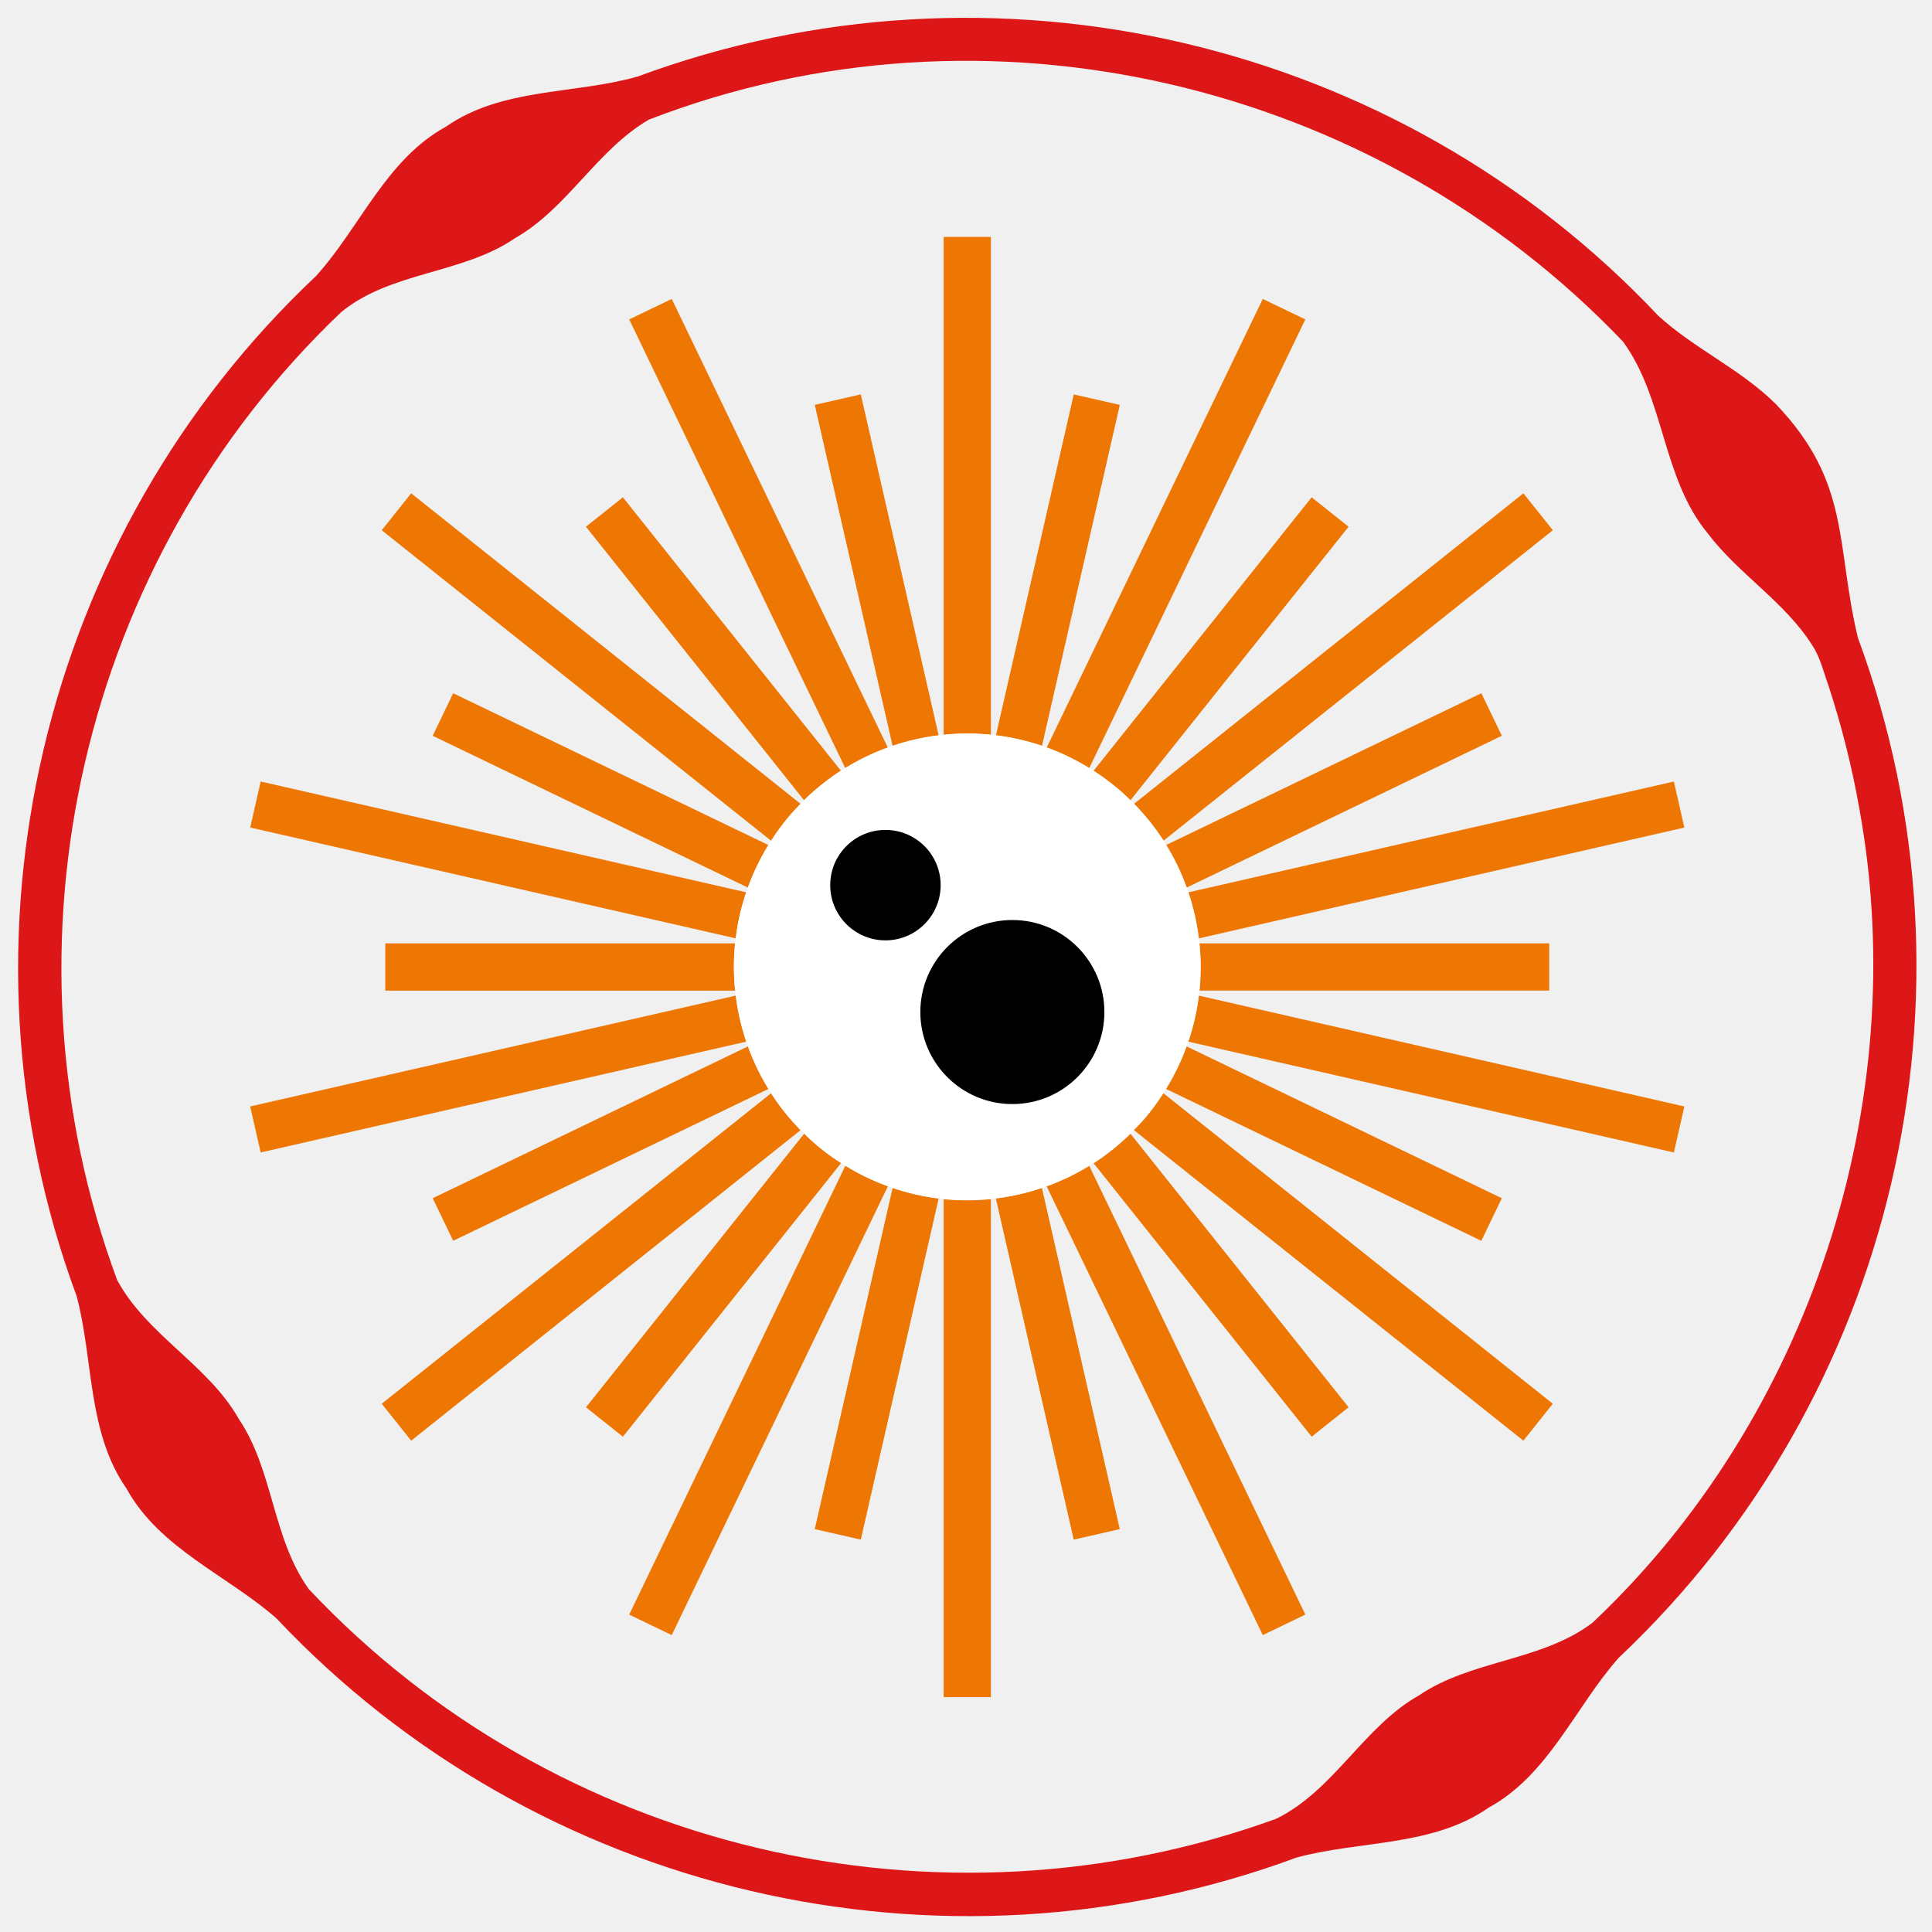
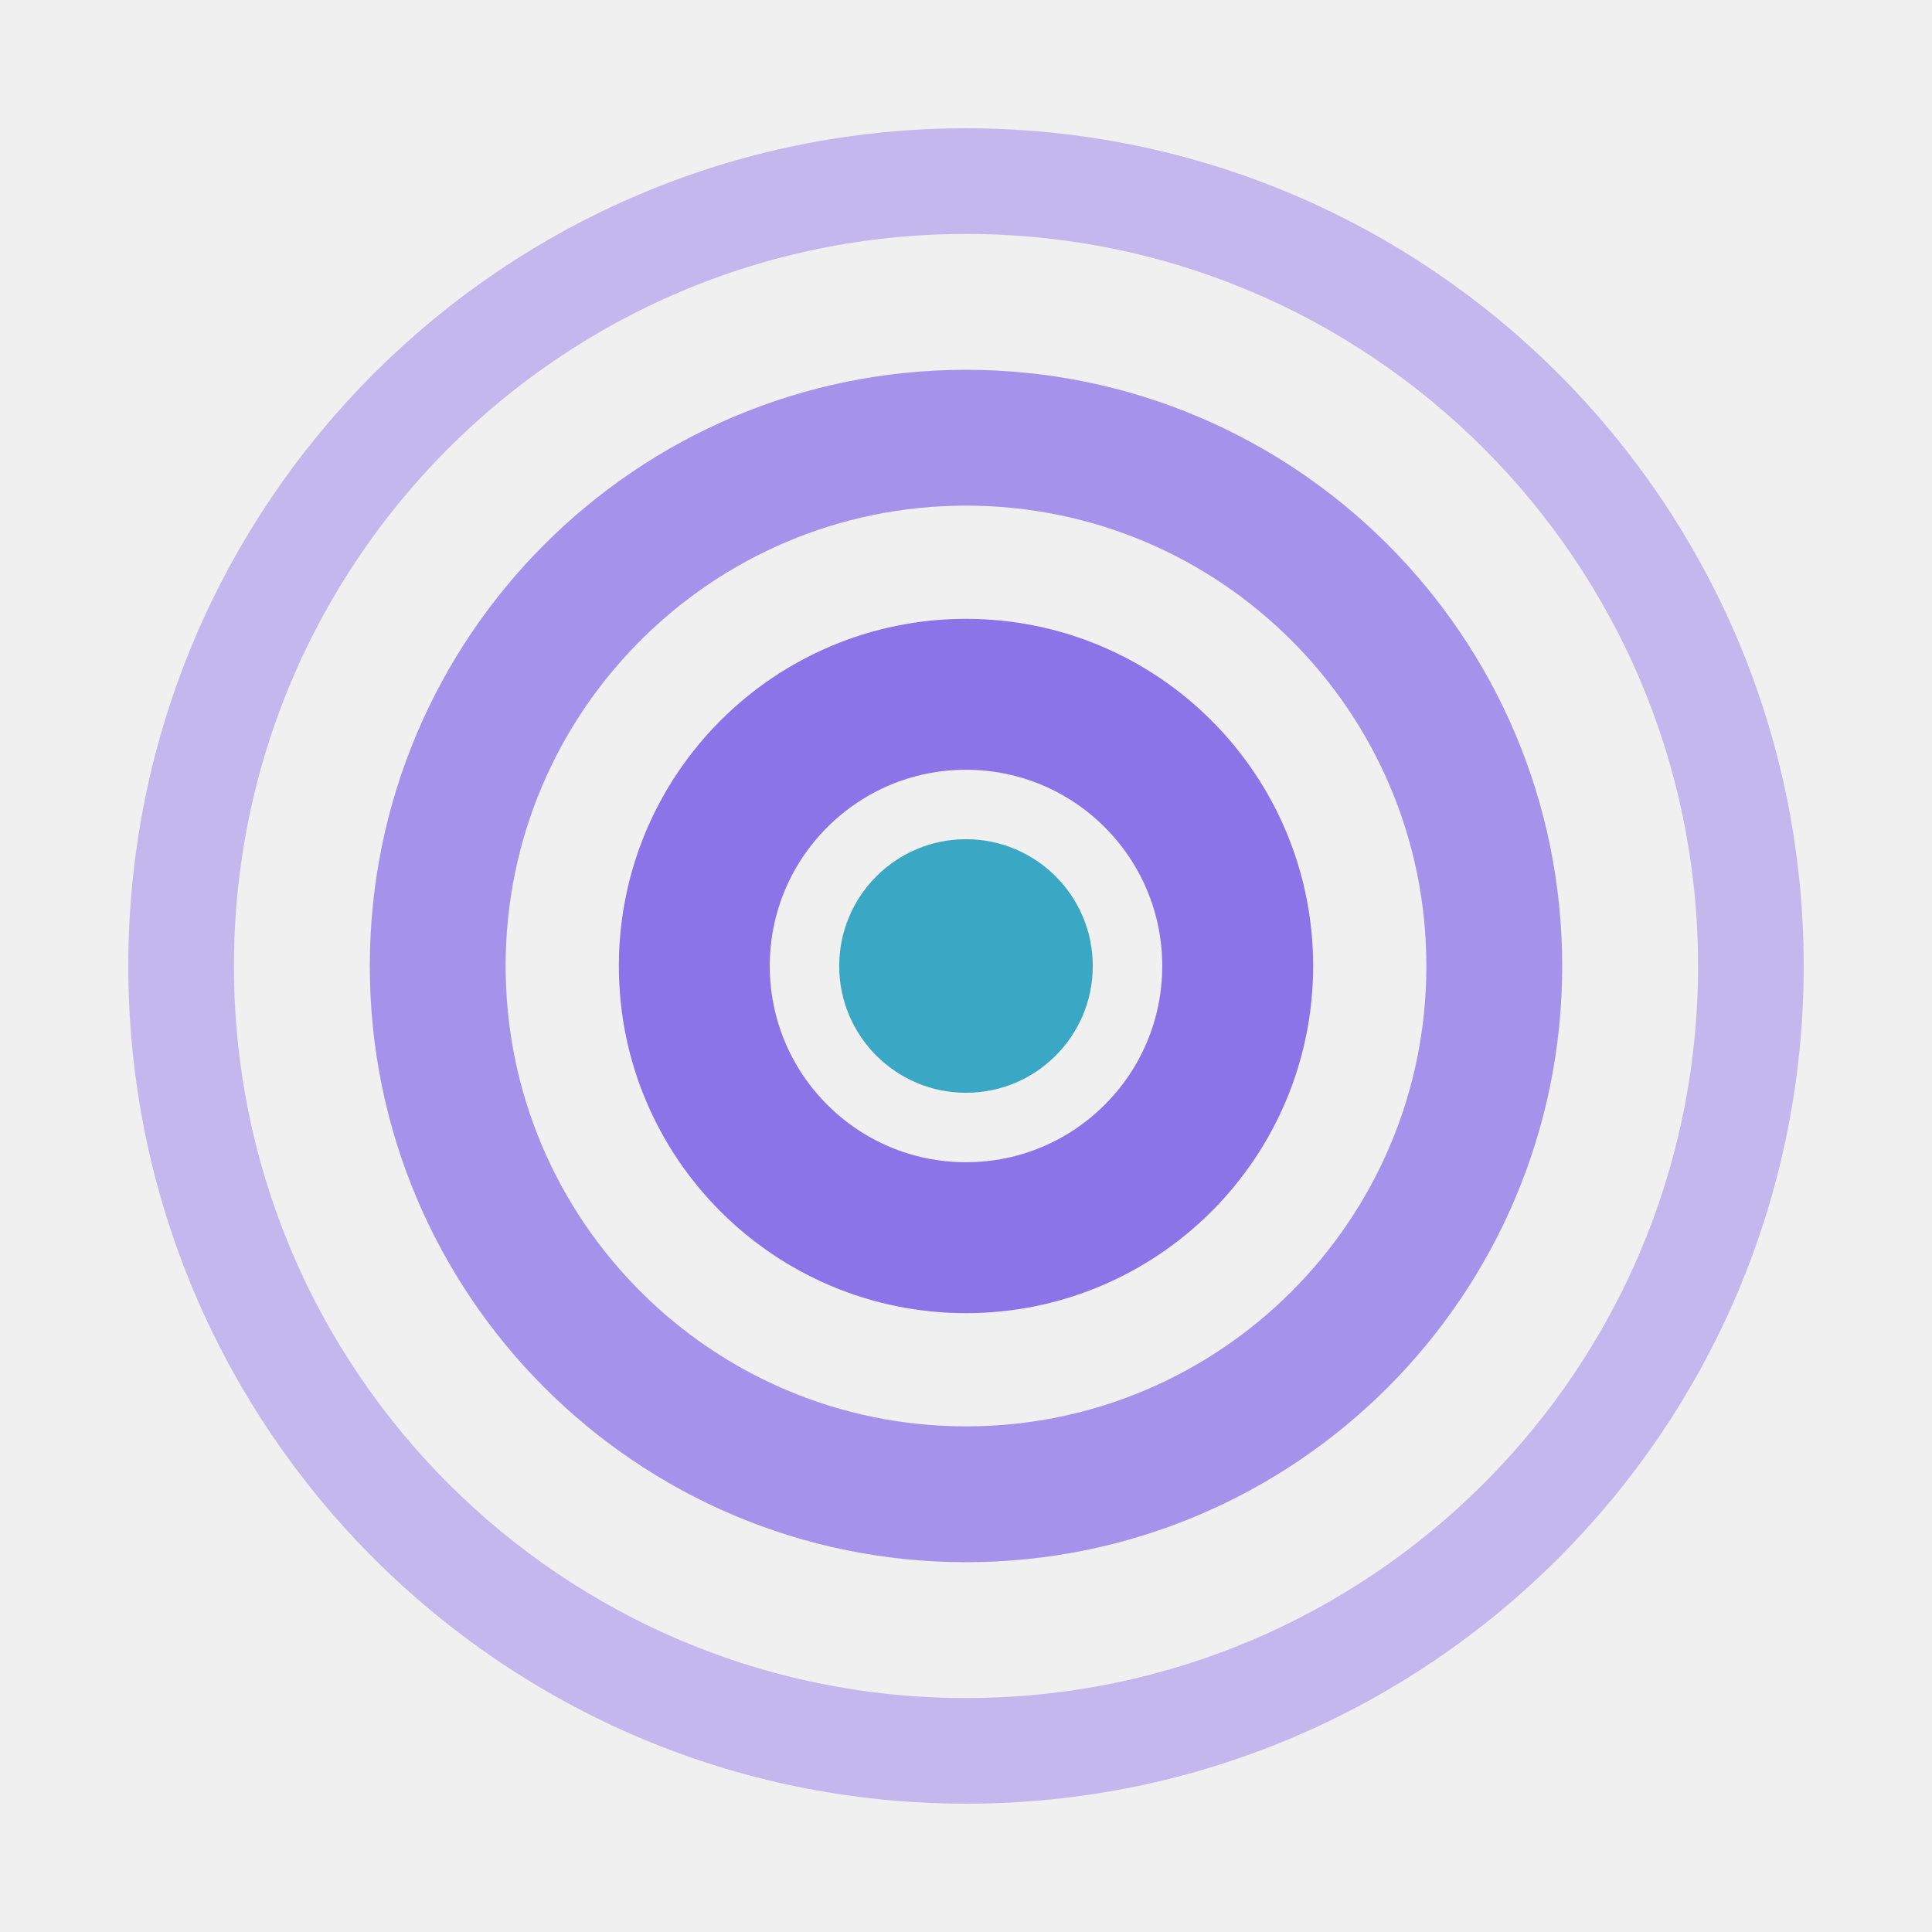
- <svg xmlns="http://www.w3.org/2000/svg" viewBox="175.38 113.46 660.27 660.27">
-   <style>.cls-1{fill:#ee7602}.cls-2{fill:#fff}.cls-3{fill:#dd1618}</style>
-   <path class="cls-1" d="M606.95,672.25l14.54-7-73.85-153.34c-4.64,2.85-9.51,5.17-14.55,6.99l73.85,153.35Z" />
-   <path class="cls-1" d="M562.9,499.68l133.1,106.14,10.06-12.62-133.09-106.14c-1.83,2.84-3.8,5.64-6.04,8.29-1.28,1.52-2.66,2.92-4.03,4.32Z" />
-   <path class="cls-1" d="M747.43,507.33l3.59-15.73-165.92-37.88c-.65,5.32-1.87,10.58-3.6,15.73l165.94,37.88Z" />
-   <path class="cls-1" d="M751.02,396.28l-3.59-15.73-165.96,37.88c1.73,5.13,2.93,10.39,3.59,15.73l165.96-37.88Z" />
-   <path class="cls-1" d="M573.04,400.75l133.03-106.08-10.06-12.62-133.05,106.11c3.84,3.91,7.21,8.13,10.09,12.6Z" />
-   <path class="cls-1" d="M621.48,222.62l-14.54-7-73.86,153.37c5.01,1.81,9.87,4.15,14.53,7.02l73.87-153.39Z" />
-   <path class="cls-1" d="M514.02,364.57v-170.16s-16.14,0-16.14,0v170.2c5.36-.55,10.76-.58,16.14-.04Z" />
-   <path class="cls-1" d="M404.95,215.62l-14.54,7,73.84,153.34c4.64-2.85,9.51-5.17,14.55-6.99l-73.85-153.35Z" />
-   <path class="cls-1" d="M449,388.19l-133.1-106.14-10.06,12.62,133.09,106.14c1.84-2.84,3.8-5.63,6.04-8.29,1.29-1.52,2.67-2.92,4.04-4.33Z" />
-   <path class="cls-1" d="M264.48,380.54l-3.59,15.73,165.92,37.87c.65-5.32,1.87-10.58,3.61-15.72l-165.94-37.88Z" />
-   <path class="cls-1" d="M260.88,491.59l3.59,15.73,165.96-37.88c-1.73-5.13-2.93-10.39-3.59-15.73l-165.96,37.88Z" />
-   <path class="cls-1" d="M438.86,487.12l-133.02,106.08,10.06,12.62,133.05-106.11c-3.84-3.91-7.21-8.13-10.09-12.6Z" />
-   <path class="cls-1" d="M390.41,665.26l14.54,7,73.86-153.38c-5.01-1.81-9.87-4.15-14.53-7.02l-73.87,153.4Z" />
-   <path class="cls-1" d="M497.88,523.3v170.16s16.14,0,16.14,0v-170.2c-5.36.54-10.76.58-16.14.04Z" />
-   <path class="cls-1" d="M688.64,364.92l-7-14.55-107.71,51.87c2.85,4.64,5.17,9.52,6.99,14.55l107.72-51.88Z" />
-   <path class="cls-1" d="M561.69,386.98l74.57-93.51-12.62-10.05-74.56,93.5c2.84,1.83,5.63,3.8,8.29,6.04,1.52,1.28,2.92,2.66,4.32,4.03Z" />
-   <path class="cls-1" d="M558.08,251.84l-15.74-3.59-26.6,116.55c5.32.65,10.58,1.87,15.73,3.61l26.61-116.57Z" />
-   <path class="cls-1" d="M469.56,248.24l-15.73,3.59,26.61,116.59c5.13-1.73,10.39-2.93,15.73-3.59l-26.61-116.59Z" />
-   <path class="cls-1" d="M462.76,376.85l-74.51-93.43-12.62,10.05,74.53,93.46c3.91-3.84,8.13-7.21,12.59-10.09Z" />
-   <path class="cls-1" d="M330.26,350.37l-7,14.55,107.74,51.89c1.81-5.01,4.15-9.87,7.02-14.53l-107.76-51.9Z" />
-   <path class="cls-1" d="M426.58,435.87h-119.52s0,16.14,0,16.14h119.55c-.55-5.36-.58-10.76-.04-16.14Z" />
-   <path class="cls-1" d="M323.26,522.95l7,14.55,107.71-51.87c-2.85-4.64-5.17-9.51-6.99-14.55l-107.72,51.88Z" />
-   <path class="cls-1" d="M450.21,500.9l-74.57,93.51,12.62,10.05,74.56-93.5c-2.84-1.83-5.63-3.8-8.29-6.04-1.52-1.28-2.92-2.66-4.32-4.03Z" />
-   <path class="cls-1" d="M453.83,636.04l15.73,3.59,26.6-116.55c-5.32-.65-10.58-1.87-15.73-3.61l-26.6,116.56Z" />
-   <path class="cls-1" d="M542.34,639.63l15.73-3.59-26.61-116.59c-5.13,1.73-10.39,2.93-15.74,3.59l26.61,116.59Z" />
-   <path class="cls-1" d="M549.14,511.02l74.51,93.43,12.62-10.05-74.53-93.46c-3.91,3.84-8.13,7.21-12.59,10.09Z" />
-   <path class="cls-1" d="M681.63,537.51l7-14.55-107.74-51.89c-1.82,5.01-4.16,9.87-7.02,14.54l107.76,51.9Z" />
-   <path class="cls-1" d="M585.32,452h119.52s0-16.14,0-16.14h-119.55c.54,5.36.58,10.76.04,16.14Z" />
-   <path class="cls-3" d="M782.27,251.55c-12.01-11.95-27.86-18.89-40.21-30.23h0c-89.03-94.49-227.4-126.83-349.11-81.57l-.02-.03c-21.48,6.02-45.99,3.68-65.12,17.02-20.47,11.22-29.25,34.19-44.18,50.77l.02.03c-94.6,88.91-127.11,227.2-82.06,348.92h0c5.78,21.71,3.58,46.4,17,65.69,11.34,20.6,34.4,29.58,51.29,44.42h0c88.93,94.35,227.05,126.72,348.63,81.71h0c21.68-5.89,46.36-3.63,65.65-17.06,20.61-11.32,29.54-34.42,44.45-51.23h0c94.32-88.92,126.69-227,81.72-348.56h0c-7.66-31.89-2.32-53.03-28.06-79.89ZM719.85,667.86c-17.37,13.36-41.6,12.79-59.5,24.99-18.88,10.61-29.15,32.59-48.85,42.2-115.38,41.86-246.42,11.01-330.57-78.49-12.56-17.47-12.03-40.57-23.98-58.22-10.41-18.44-31.5-28.68-41.56-47.49-42.61-115.01-12.18-246.19,76.58-330.71,16.95-13.95,41.62-13,59.46-25.32,17.82-10.09,27.95-30.15,45.7-40.47,115.11-44.54,247.94-13.27,332.94,75.88,14.3,19.58,13.3,46.64,28.94,65.51,10.57,13.99,26.32,23.35,35.74,38.29,2.75,4.16,3.84,9.13,5.53,13.77,4.54,13.85,8.09,28.03,10.61,42.39,18.12,100.12-17.02,207.78-91.05,277.64Z" />
-   <path d="M276.32,893.65c.55,9.33.55,15.91.55,31.55,0,31.27-2.74,42.52-12.62,52.67-10.97,11.52-25.51,14.54-68.86,14.54-24.96,0-36.21-1.37-46.91-5.76-23.59-9.88-31.55-27.43-31.55-69.68,0-48.01.55-58.71,4.12-72.15,4.94-18.38,16.73-30.18,34.84-35.39,8.5-2.47,20.58-3.29,43.62-3.29,37.58,0,46.91,1.37,59.26,8.78,12.35,7.41,17.01,20.3,17.56,47.73h-35.39c-1.1-24.42-5.49-27.16-43.34-27.16-26.34,0-35.66,3.02-40.6,13.17-3.57,7.68-4.39,16.18-4.39,49.38s.82,44.72,4.12,51.85c4.66,10.15,14.81,13.17,43.34,13.17,20.03,0,30.18-1.92,34.84-6.58,4.66-4.66,7.13-14.54,7.13-29.35,0-.82-.27-4.12-.55-7.41h-45.81v-26.06h80.65Z" />
-   <path d="M337.91,960.04h85.32v30.73h-120.43v-182.98h35.11v152.26Z" />
-   <path d="M571.34,812.18c16.46,7.41,25.79,20.58,29.35,41.97,1.37,8.23,1.92,18.93,1.92,43.35,0,43.89-1.65,55.96-9.33,69.68-6.58,11.52-18.66,19.48-35.11,22.77-7.41,1.65-21.95,2.47-39.78,2.47-27.16,0-40.88-2.19-52.12-8.23-14.54-7.96-21.95-19.75-25.24-40.05-1.37-8.5-1.65-17.28-1.65-40.05,0-47.19,1.92-60.63,10.43-74.07,6.86-10.7,18.93-18.38,34.02-21.4,7.13-1.65,22.22-2.47,38.68-2.47,26.06,0,38.13,1.65,48.83,6.03ZM475.05,906.82c0,32.1,1.37,40.33,7.96,48.01,5.21,6.04,13.44,7.41,41.42,7.41s34.29-3.02,38.95-16.19c3.29-9.05,3.57-13.72,3.57-48.01,0-28.8,0-29.63-1.37-38.13-1.65-10.7-6.03-17.56-12.89-20.58-6.03-2.47-12.89-3.02-33.47-3.02-22.22,0-29.63,1.37-35.39,7.13-6.04,5.76-8.5,15.36-8.78,33.47v29.9Z" />
-   <path d="M837.94,990.77h-51.3l-25.24-93.82c-3.84-13.99-4.39-16.46-10.7-45.27h-1.37l-2.47,11.25c-4.12,17.28-5.21,21.12-8.78,34.02l-26.06,93.82h-50.75l-47.46-182.98h35.39l26.34,100.41c2.47,9.88,3.84,15.64,8.78,40.05l2.74,13.44h1.1c6.03-23.59,10.42-41.42,13.72-53.49l27.98-100.41h40.88l27.43,100.41c4.39,16.18,4.66,17.83,9.88,40.05l3.29,13.44h1.1l2.74-13.44c4.94-23.32,6.31-29.35,9.33-40.05l26.89-100.41h35.66l-49.11,182.98Z" />
-   <path class="cls-2" d="M505.95,364.13c-43.97,0-79.74,35.77-79.74,79.74s35.77,79.74,79.74,79.74,79.74-35.77,79.74-79.74-35.77-79.74-79.74-79.74Z" />
-   <circle cx="521.36" cy="459.33" r="31.45" />
-   <circle cx="477.98" cy="415.96" r="18.87" />
+ <svg xmlns="http://www.w3.org/2000/svg" viewBox="0 0 64 64" role="img" aria-label="Diffraction rings">
+   <g fill="none" stroke="#8b74e8">
+     <circle cx="32" cy="32" r="26" stroke-width="3.5" opacity=".45" />
+     <circle cx="32" cy="32" r="17.5" stroke-width="4.5" opacity=".75" />
+     <circle cx="32" cy="32" r="9" stroke-width="5" />
+   </g>
+   <circle cx="32" cy="32" r="4.2" fill="#3aa8c4" />
</svg>
